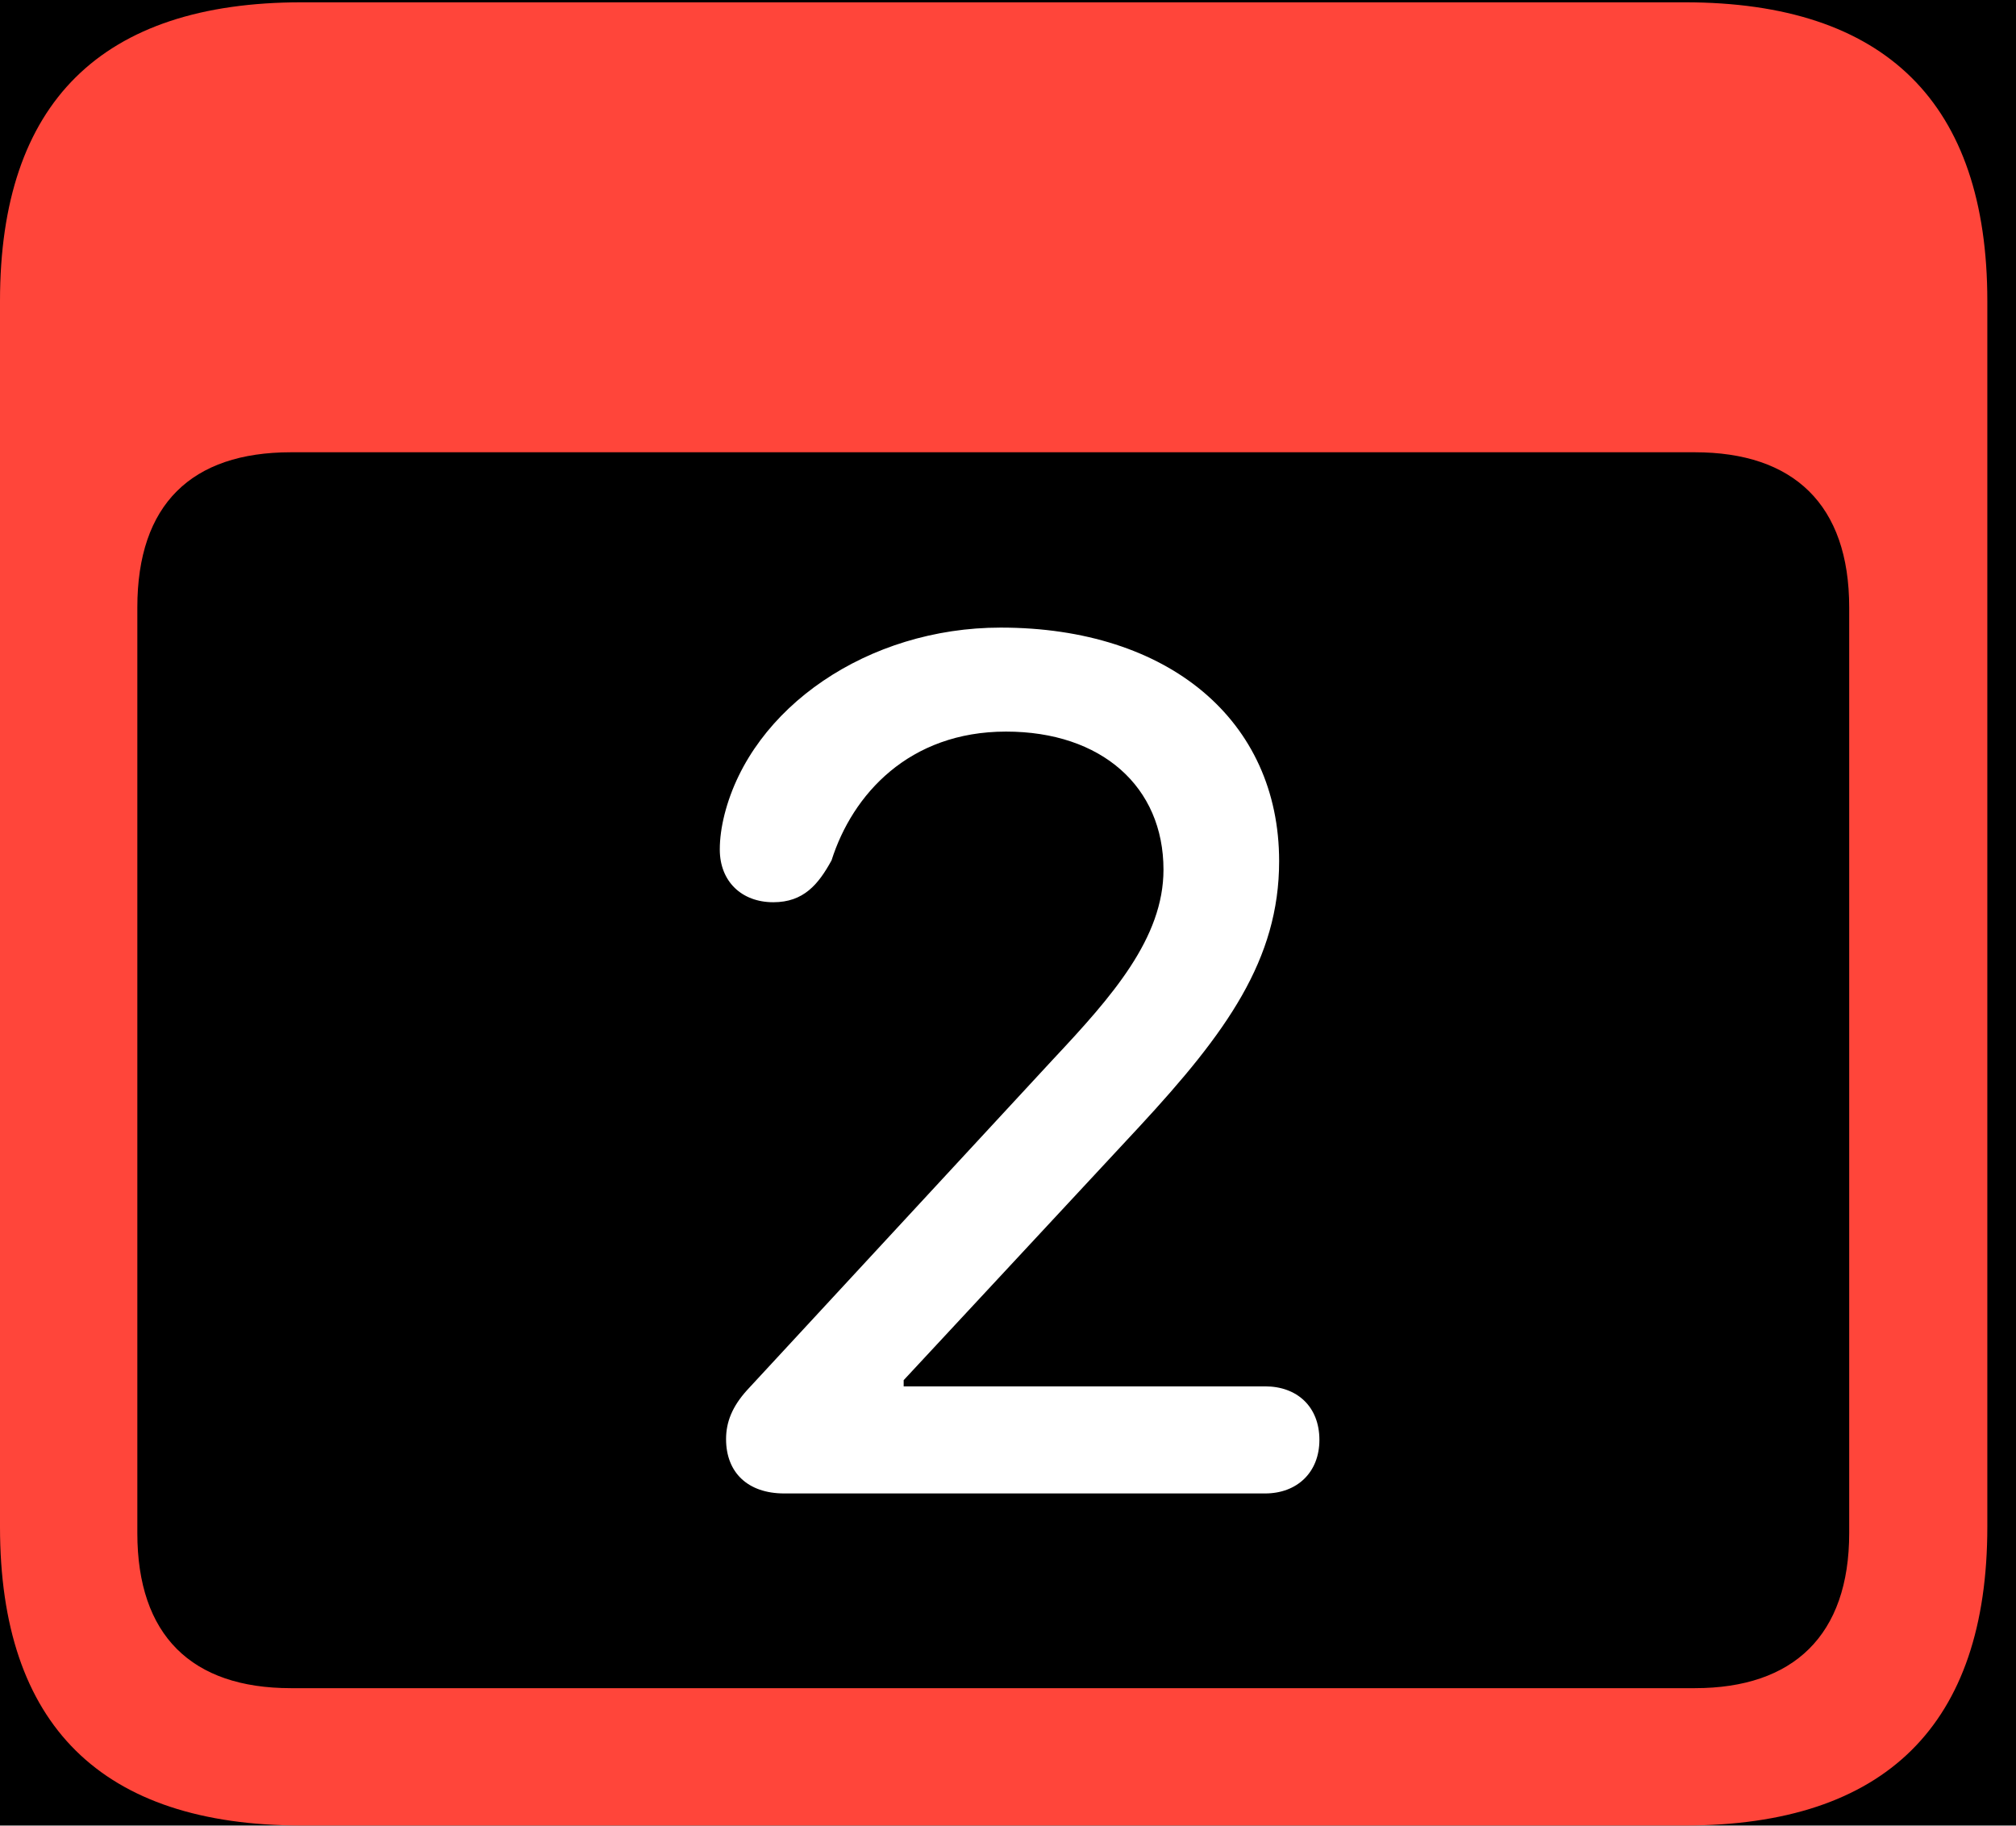
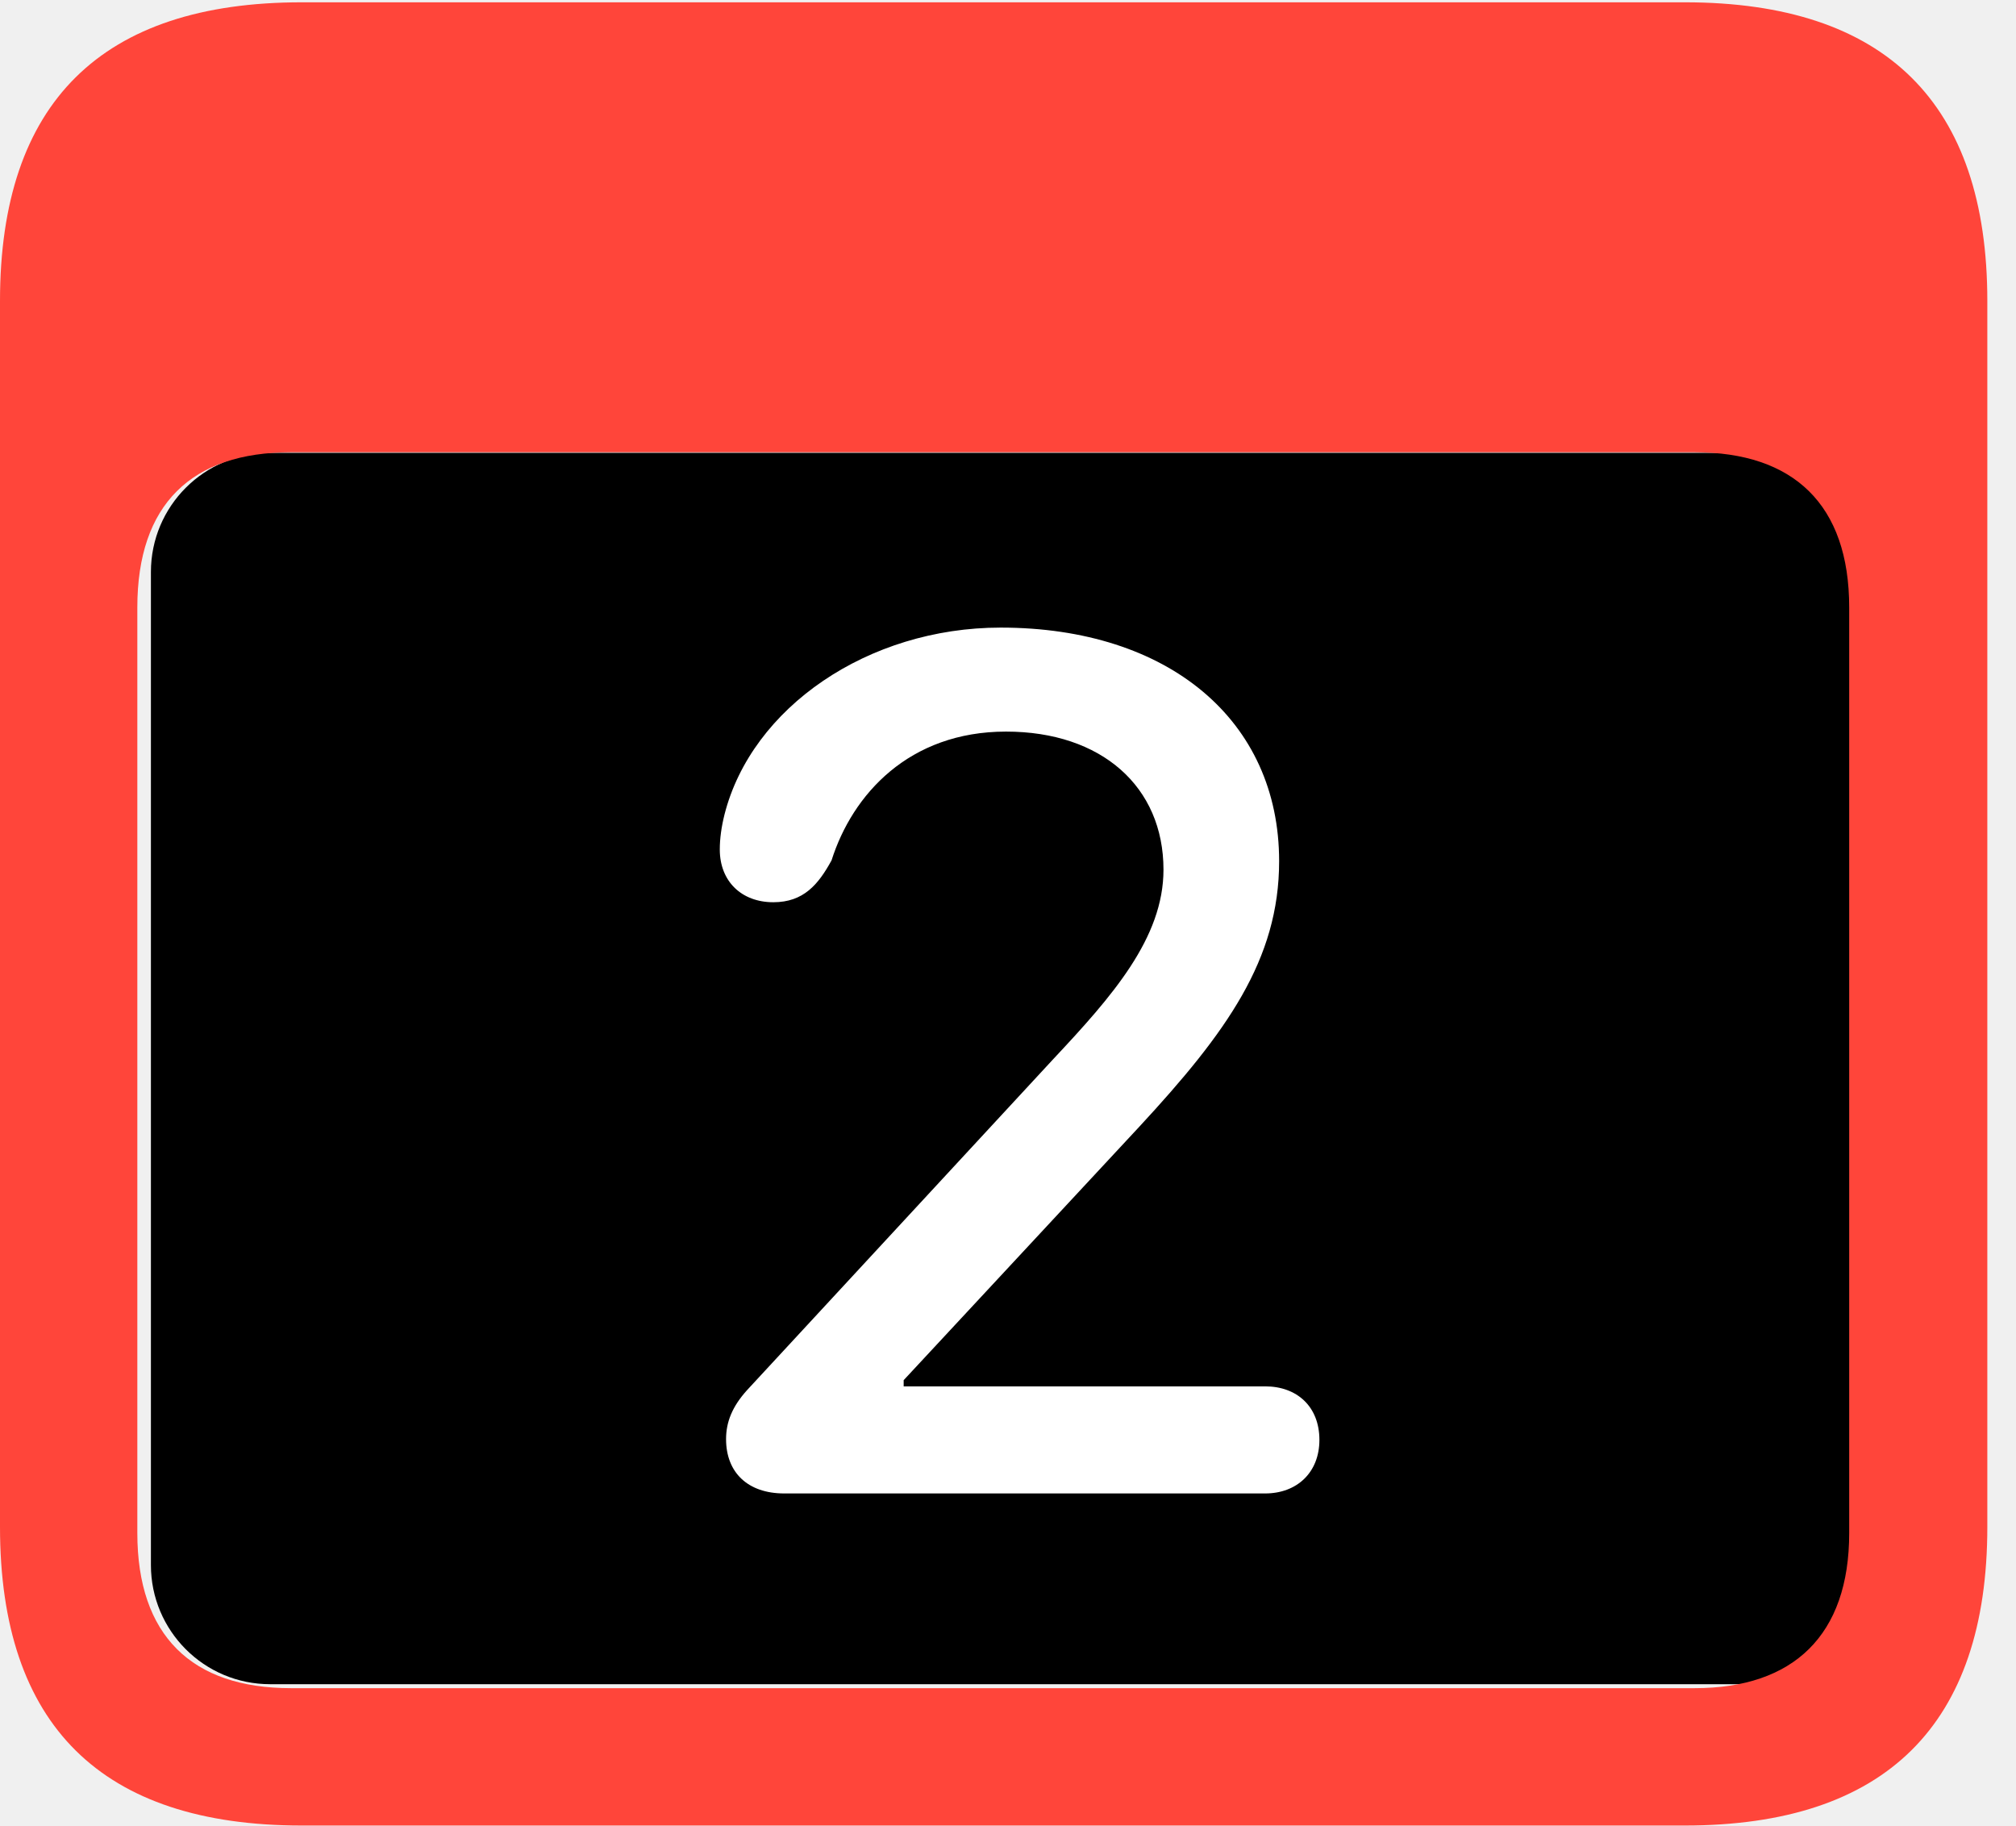
<svg xmlns="http://www.w3.org/2000/svg" version="1.1" viewBox="0 0 25.381 22.979">
  <g>
-     <rect height="22.979" opacity="1" width="25.381" x="0" y="0" />
+     <rect height="15.5" opacity="1" width="21.6" x="1.9" y="5.7" rx="1.5" fill="black" />
    <path d="M3.799 22.979L21.211 22.979C23.74 22.979 25.02 21.709 25.02 19.219L25.02 3.789C25.02 1.299 23.74 0.029 21.211 0.029L3.799 0.029C1.279 0.029 0 1.289 0 3.789L0 19.219C0 21.719 1.279 22.979 3.799 22.979ZM3.662 21.25C2.412 21.25 1.729 20.586 1.729 19.297L1.729 7.646C1.729 6.348 2.412 5.693 3.662 5.693L21.338 5.693C22.578 5.693 23.281 6.348 23.281 7.646L23.281 19.297C23.281 20.586 22.578 21.25 21.338 21.25Z" fill="#ff453a" />
    <path d="M9.873 18.799L15.928 18.799C16.328 18.799 16.611 18.535 16.611 18.125C16.611 17.705 16.328 17.451 15.928 17.451L11.377 17.451L11.377 17.373L14.346 14.18C15.44 12.998 16.104 12.08 16.104 10.84C16.104 9.072 14.717 7.9 12.598 7.9C10.928 7.9 9.463 8.906 9.121 10.254C9.082 10.41 9.062 10.557 9.062 10.693C9.062 11.094 9.336 11.357 9.736 11.357C10.117 11.357 10.303 11.133 10.469 10.83C10.732 10 11.445 9.209 12.666 9.209C13.867 9.209 14.648 9.902 14.648 10.947C14.648 11.807 14.004 12.539 13.262 13.33L9.404 17.5C9.219 17.705 9.141 17.9 9.141 18.115C9.141 18.535 9.414 18.799 9.873 18.799Z" fill="white" />
  </g>
</svg>
